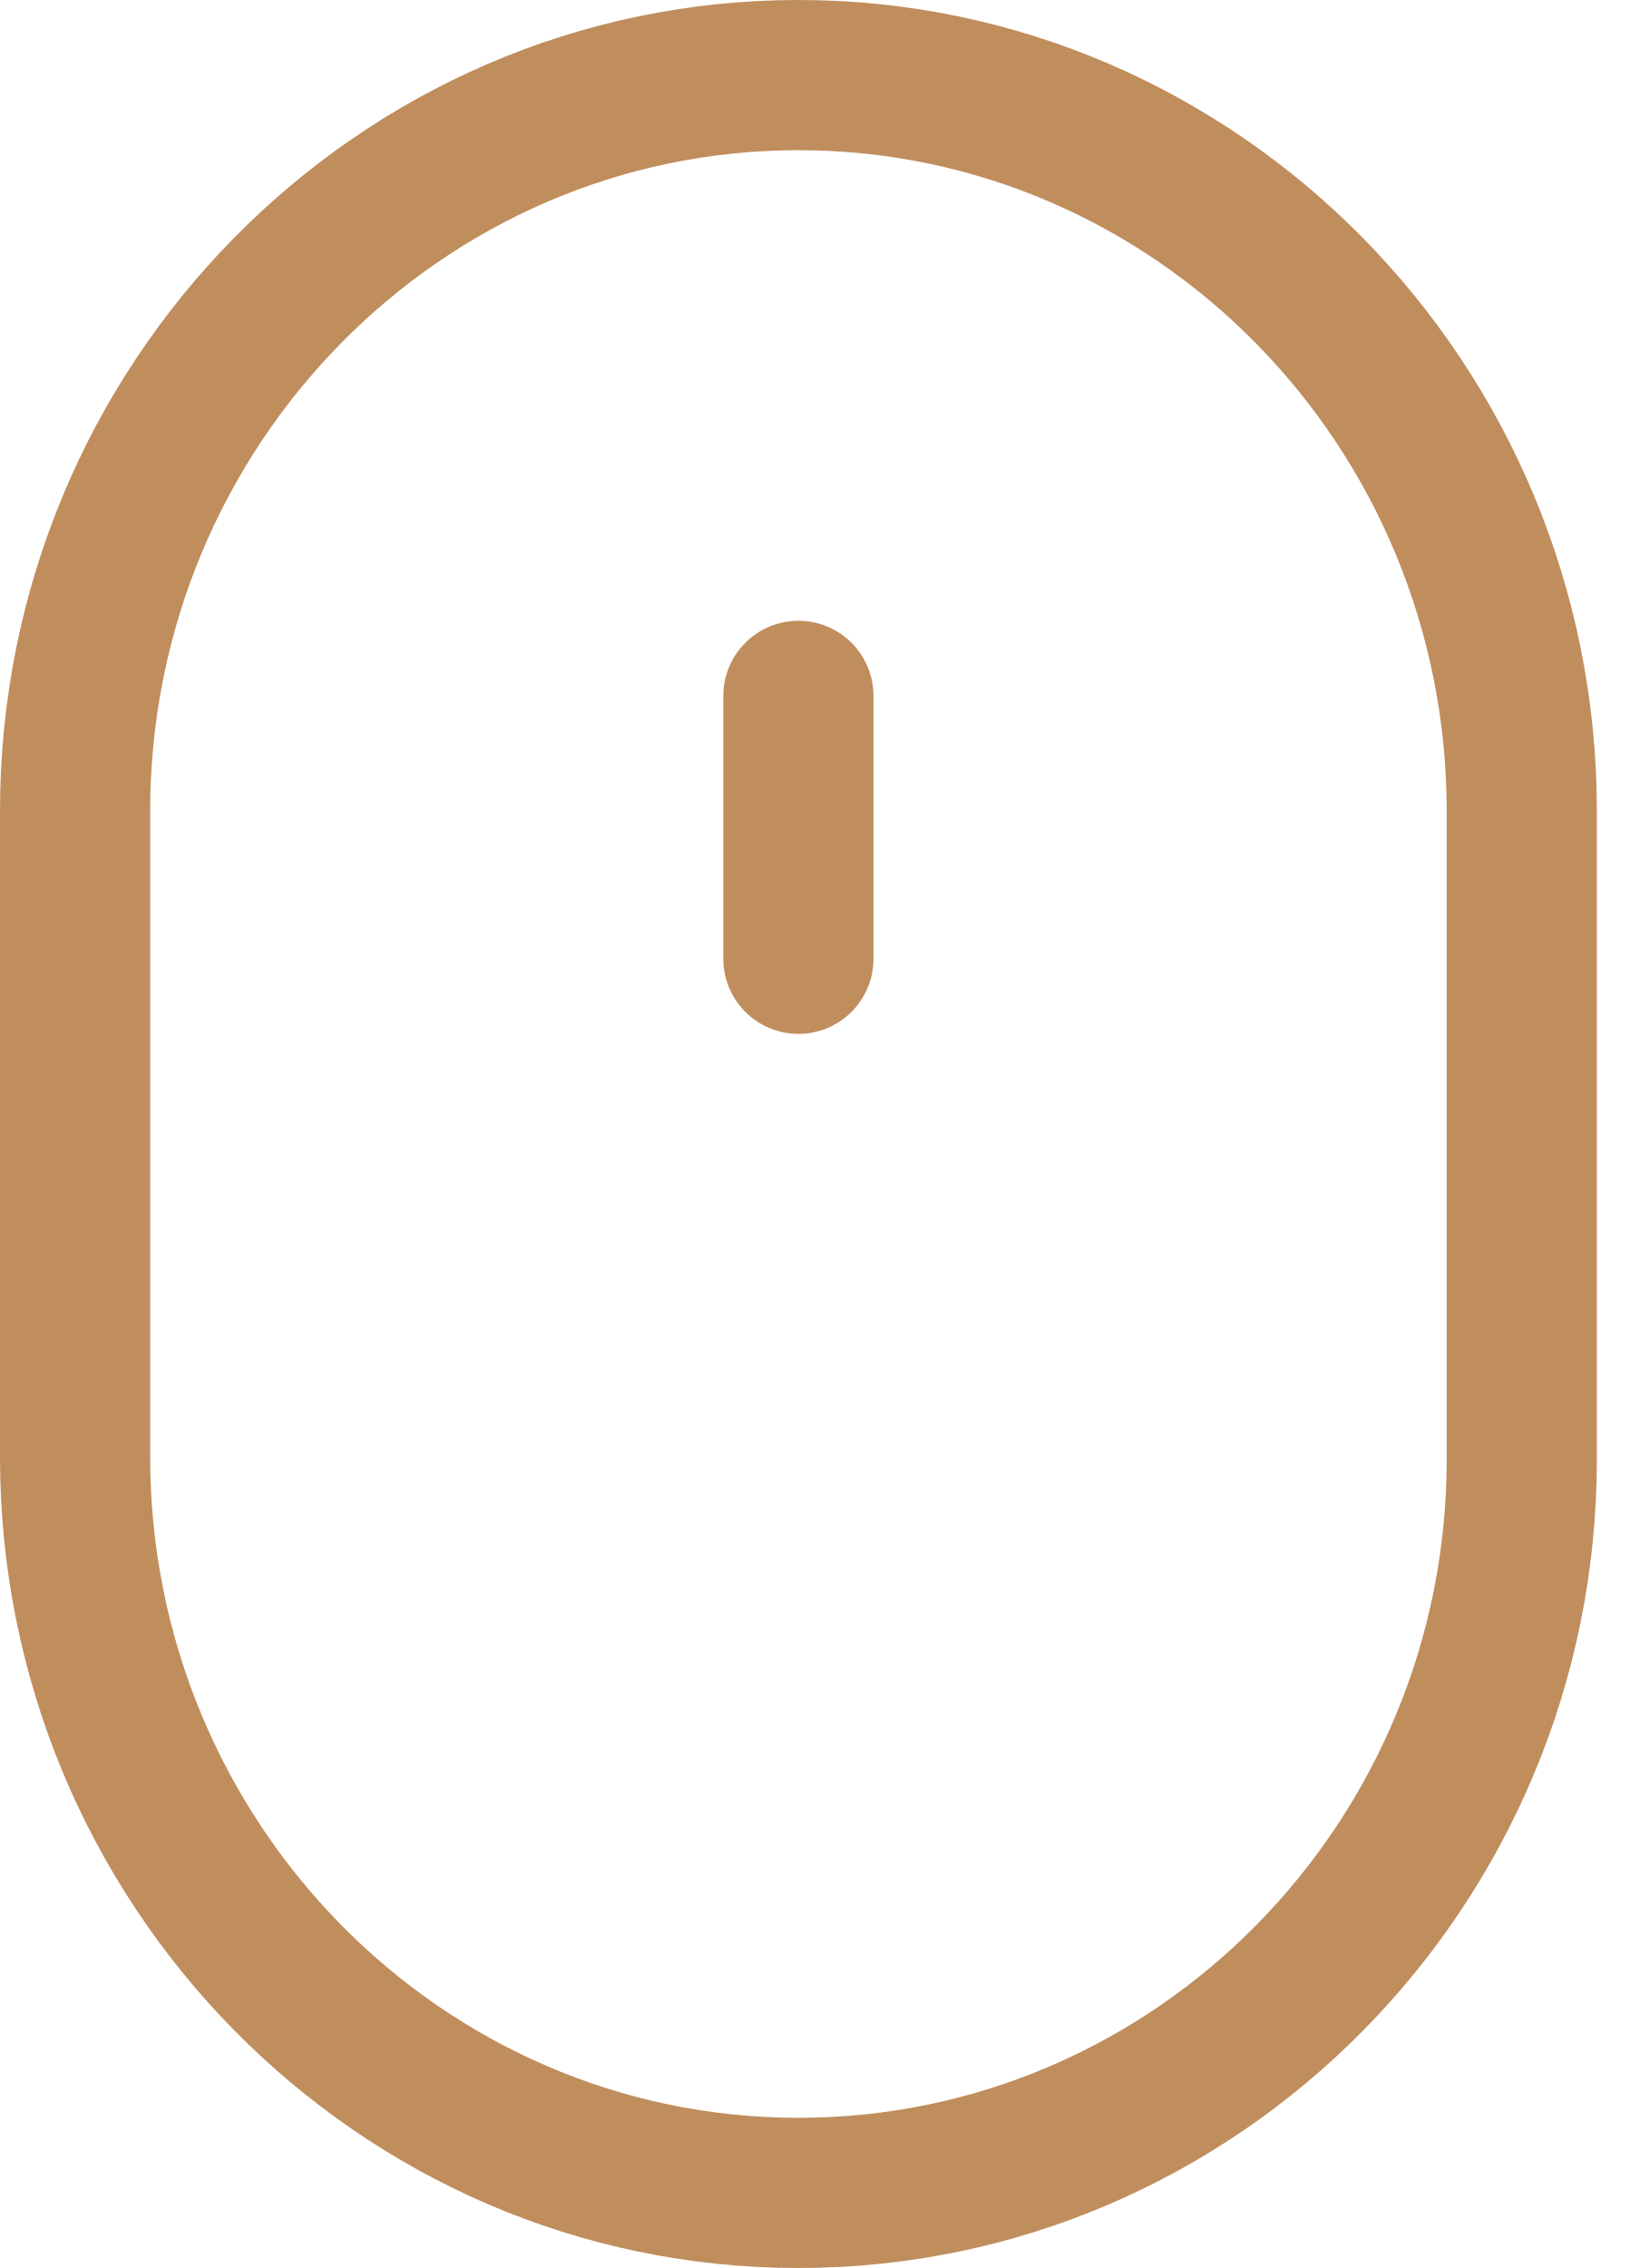
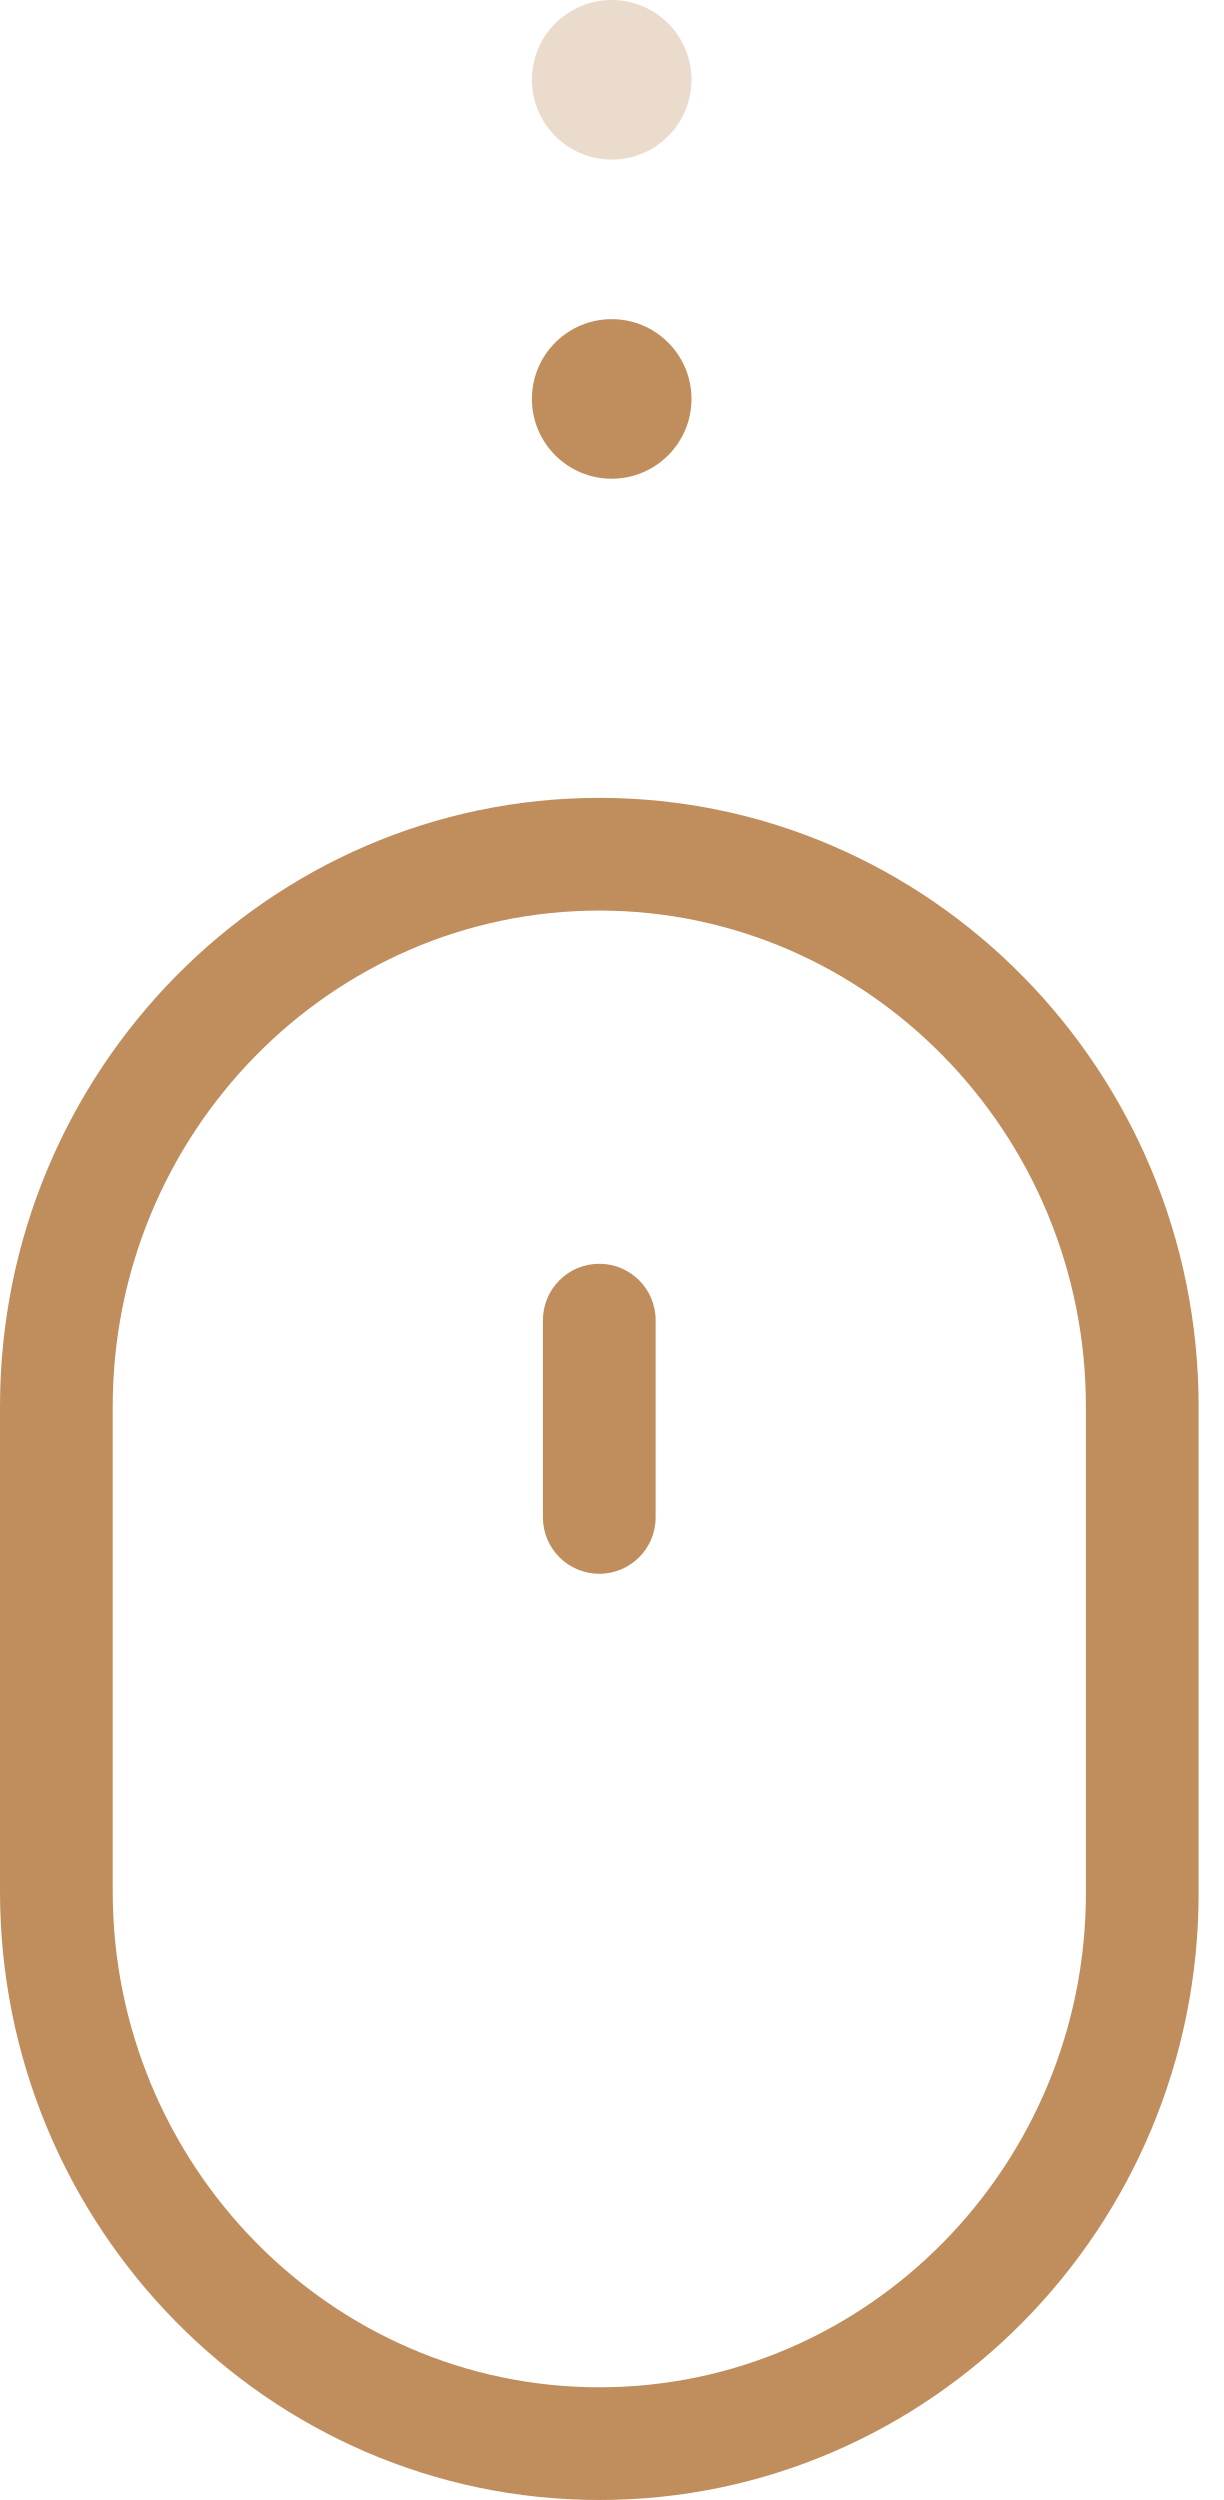
- <svg xmlns="http://www.w3.org/2000/svg" width="23" height="32" viewBox="0 0 23 32" fill="none">
-   <path d="M11.267 0C5.054 0 0 5.134 0 11.444V20.557C0 26.867 5.054 32 11.267 32C17.48 32 22.534 26.882 22.534 20.592V11.444C22.534 5.134 17.48 0 11.267 0ZM20.415 20.592C20.415 25.714 16.311 29.881 11.267 29.881C6.223 29.881 2.119 25.698 2.119 20.556V11.444C2.119 6.302 6.223 2.119 11.267 2.119C16.312 2.119 20.415 6.302 20.415 11.444V20.592Z" fill="#C08D5D" />
-   <path d="M11.267 8.759C10.681 8.759 10.207 9.234 10.207 9.819V13.528C10.207 14.113 10.681 14.587 11.267 14.587C11.852 14.587 12.326 14.113 12.326 13.528V9.819C12.326 9.234 11.852 8.759 11.267 8.759Z" fill="#C08D5D" />
+ <svg xmlns="http://www.w3.org/2000/svg" width="23" height="47" viewBox="0 0 23 47" fill="none">
+   <path d="M11.267 15C5.054 15 0 20.134 0 26.444V35.557C0 41.867 5.054 47 11.267 47C17.48 47 22.534 41.882 22.534 35.592V26.444C22.534 20.134 17.48 15 11.267 15ZM20.415 35.592C20.415 40.714 16.311 44.881 11.267 44.881C6.223 44.881 2.119 40.698 2.119 35.556V26.444C2.119 21.302 6.223 17.119 11.267 17.119C16.312 17.119 20.415 21.302 20.415 26.444V35.592Z" fill="#C08D5D" />
+   <path d="M11.267 23.759C10.681 23.759 10.207 24.234 10.207 24.819V28.528C10.207 29.113 10.681 29.587 11.267 29.587C11.852 29.587 12.326 29.113 12.326 28.528V24.819C12.326 24.234 11.852 23.759 11.267 23.759Z" fill="#C08D5D" />
+   <circle cx="11.5" cy="7.5" r="1.5" fill="#C08D5D" />
+   <circle cx="11.5" cy="1.5" r="1.5" fill="#C08D5D" fill-opacity="0.31" />
</svg>
